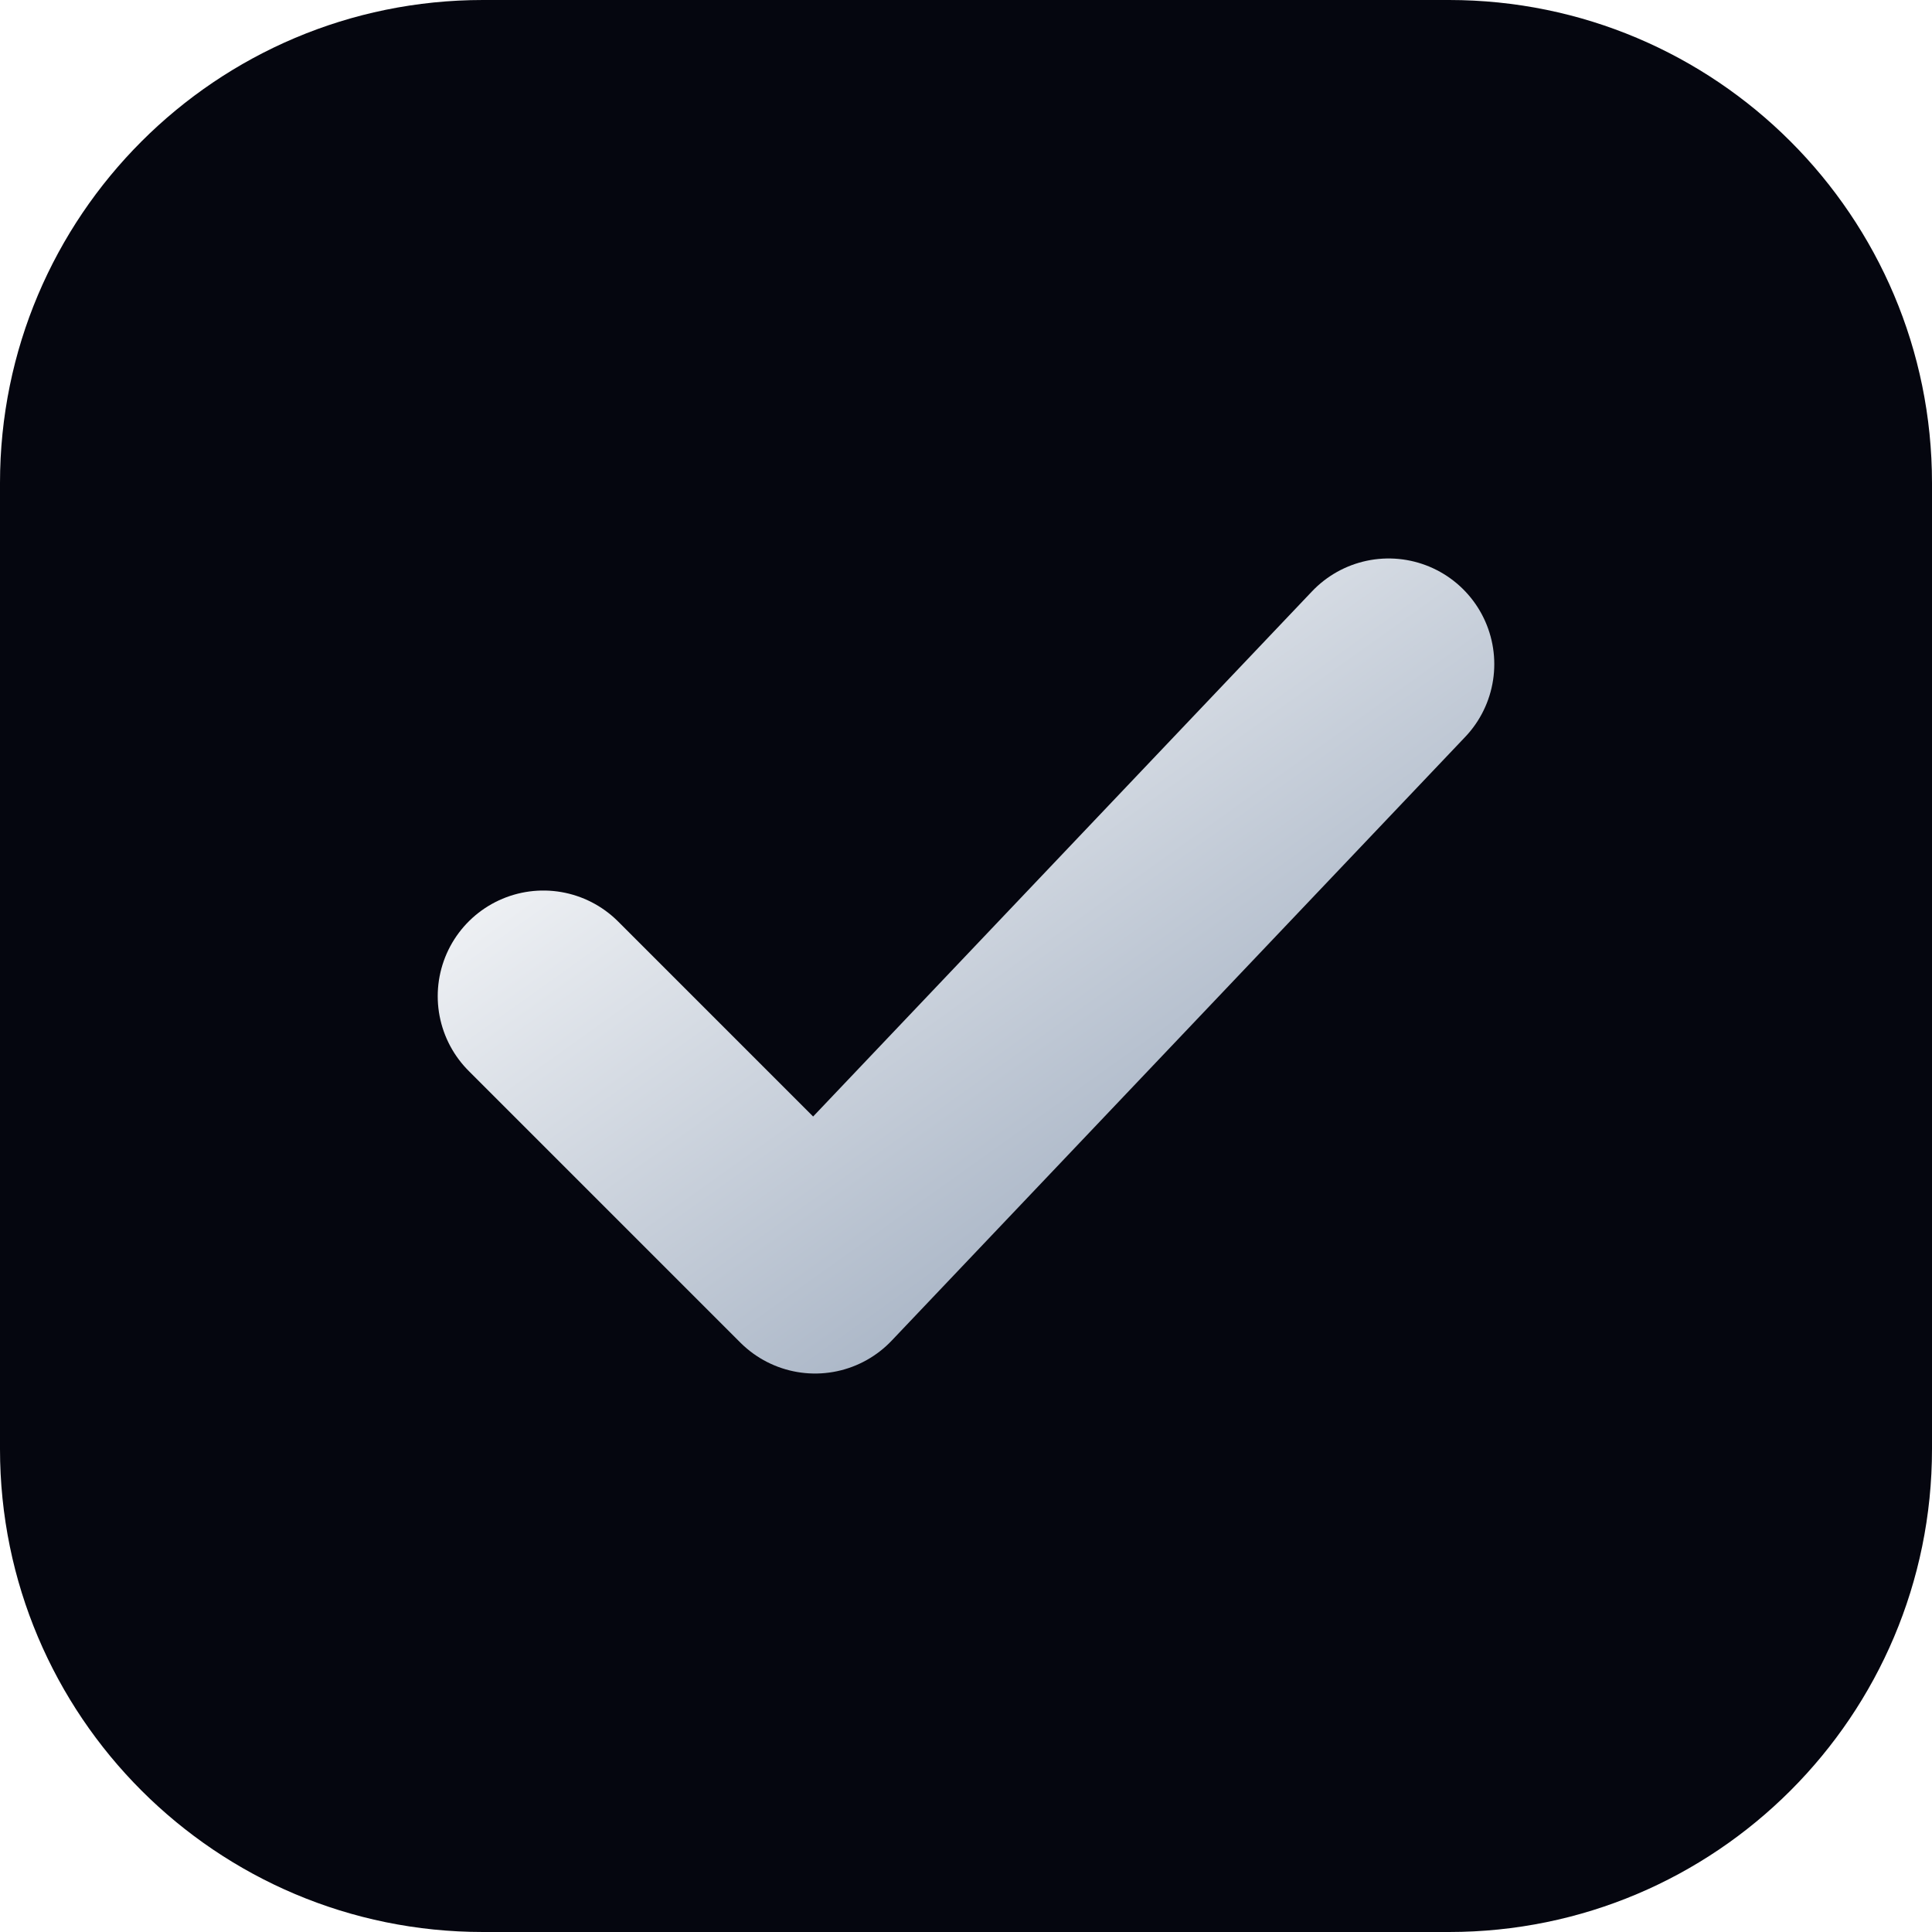
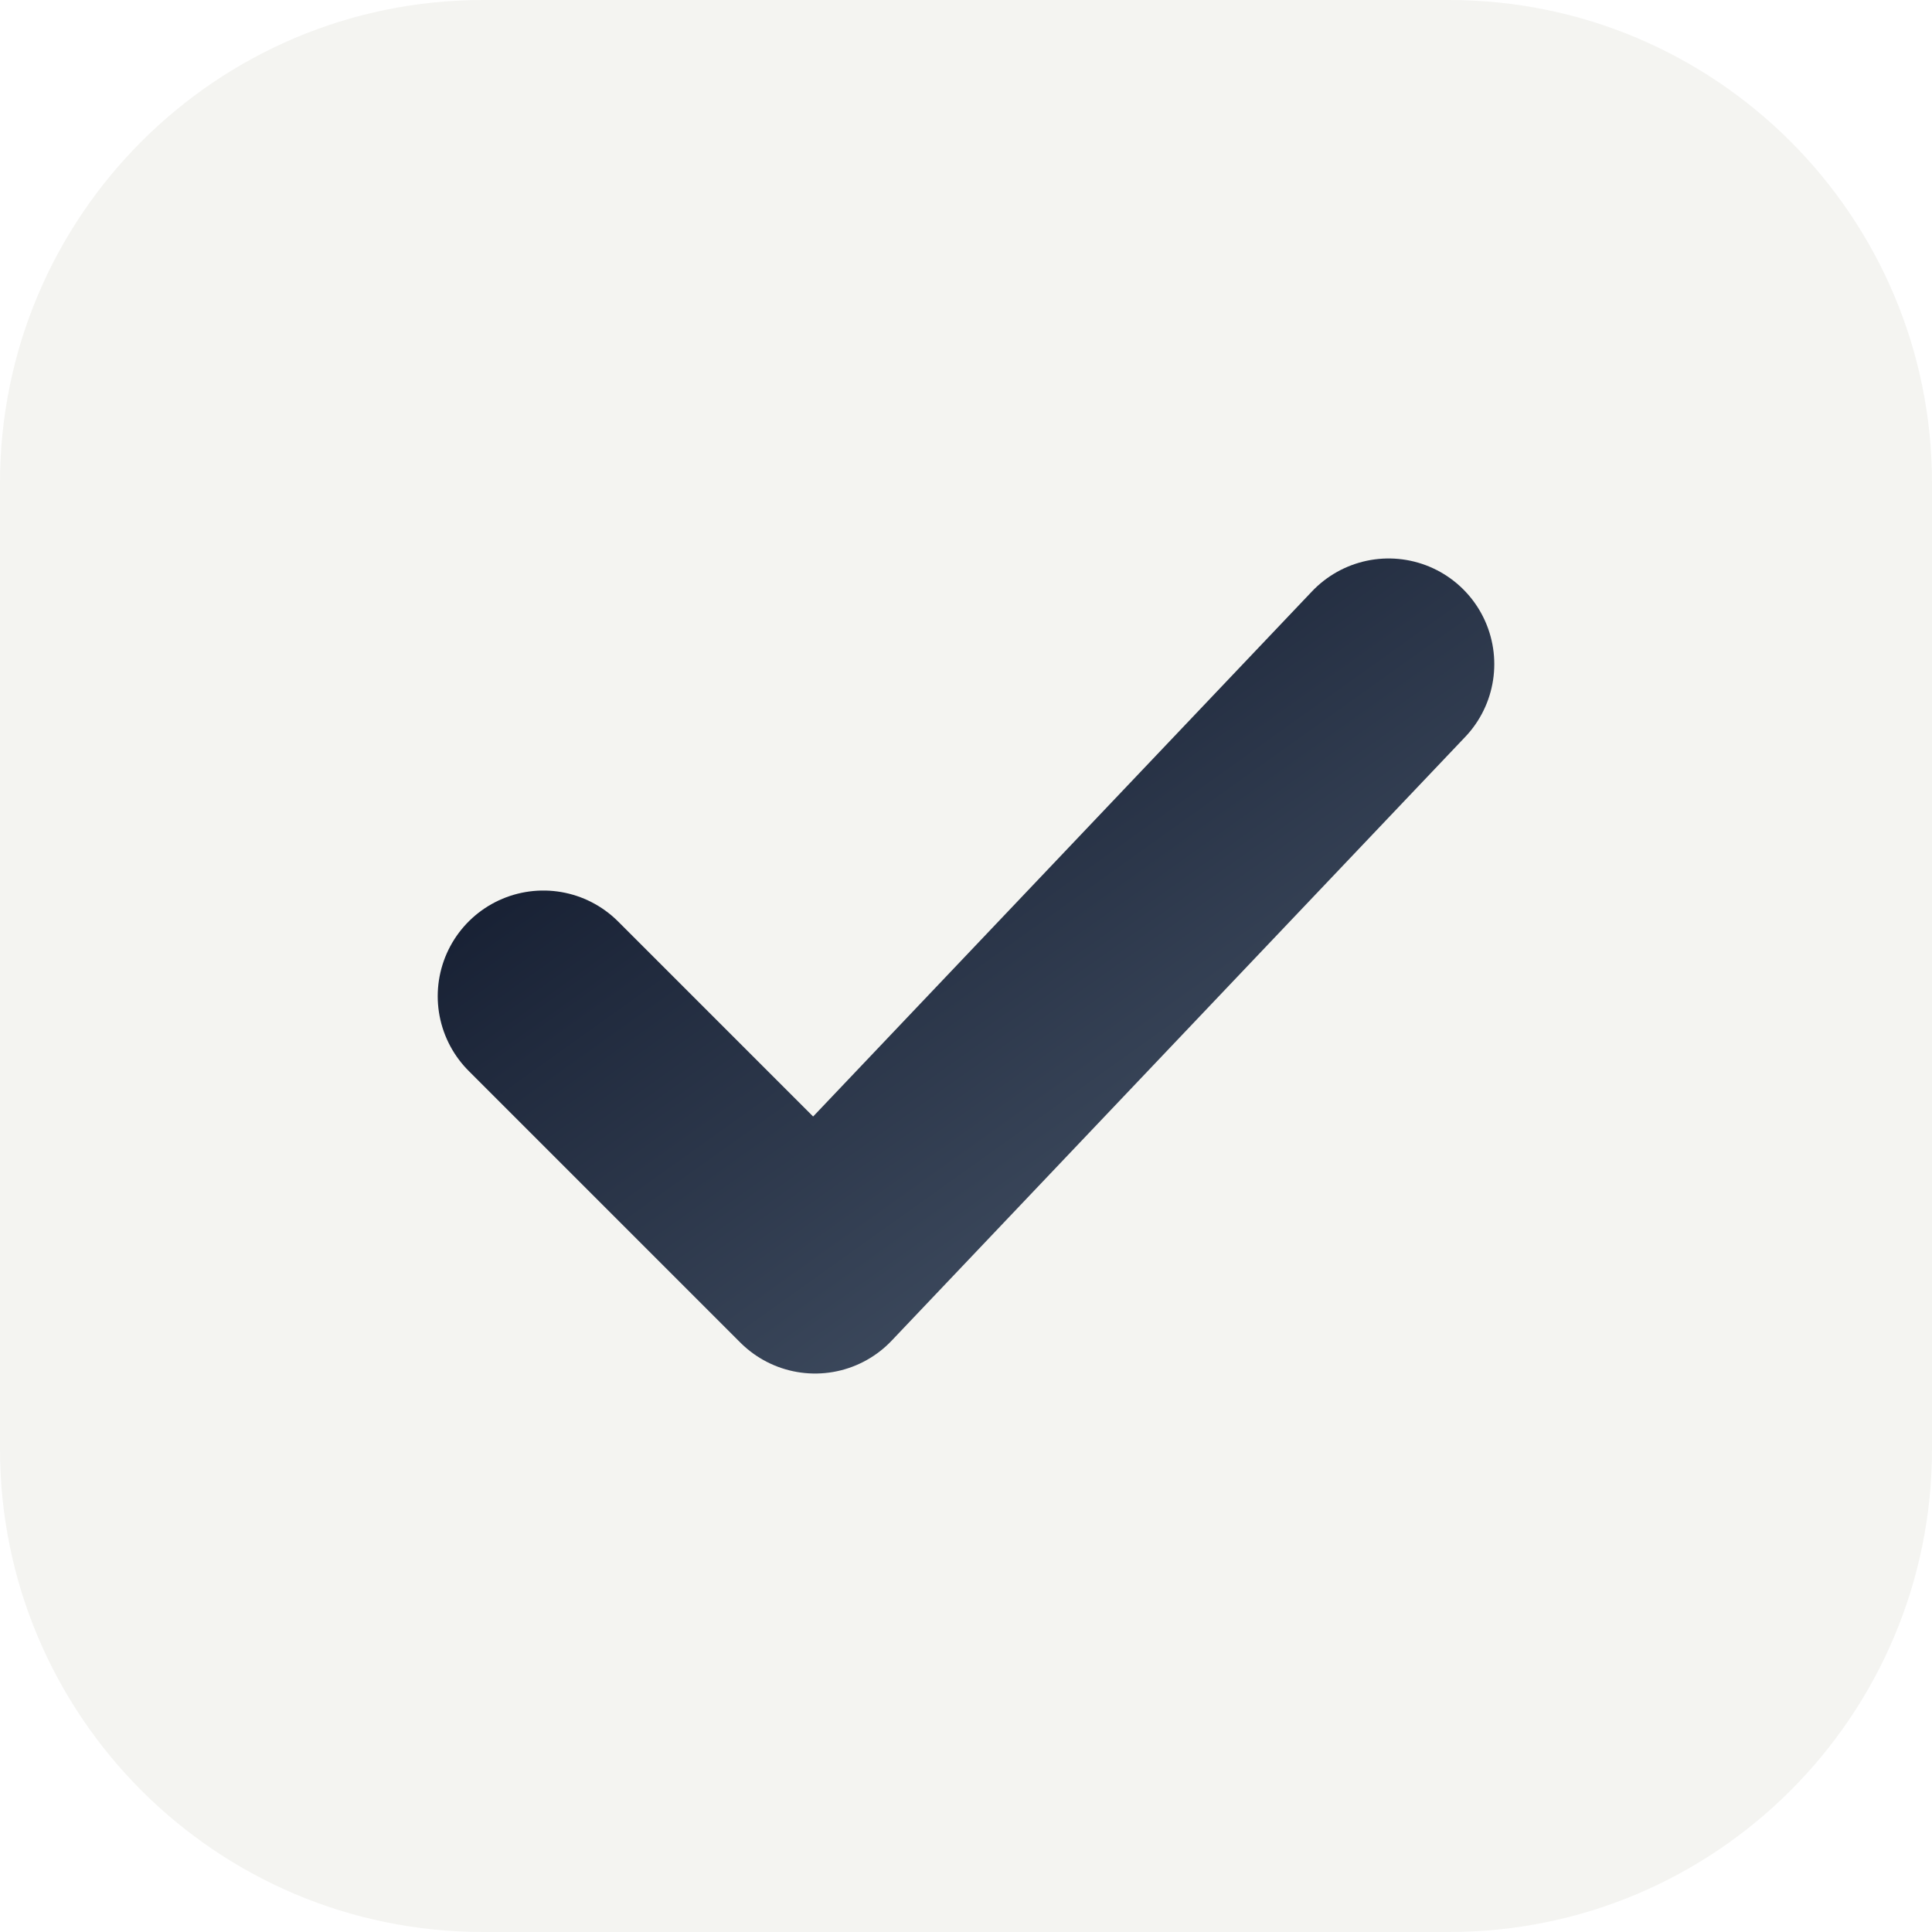
<svg xmlns="http://www.w3.org/2000/svg" viewBox="0 0 64 64">
  <defs>
    <linearGradient id="g" x1="0" y1="0" x2="1" y2="1">
-       <stop offset="0" stop-color="#ffffff" />
-       <stop offset="1" stop-color="#94a3b8" />
+       <stop offset="0" stop-color="#0f172a" />
+       <stop offset="1" stop-color="#475569" />
    </linearGradient>
  </defs>
-   <rect width="64" height="64" rx="16" fill="#05060f" />
+   <rect width="64" height="64" rx="16" fill="#f4f4f1" />
  <path d="M18 33l9 9 19-20" fill="none" stroke="url(#g)" stroke-width="7" stroke-linecap="round" stroke-linejoin="round" />
</svg>
